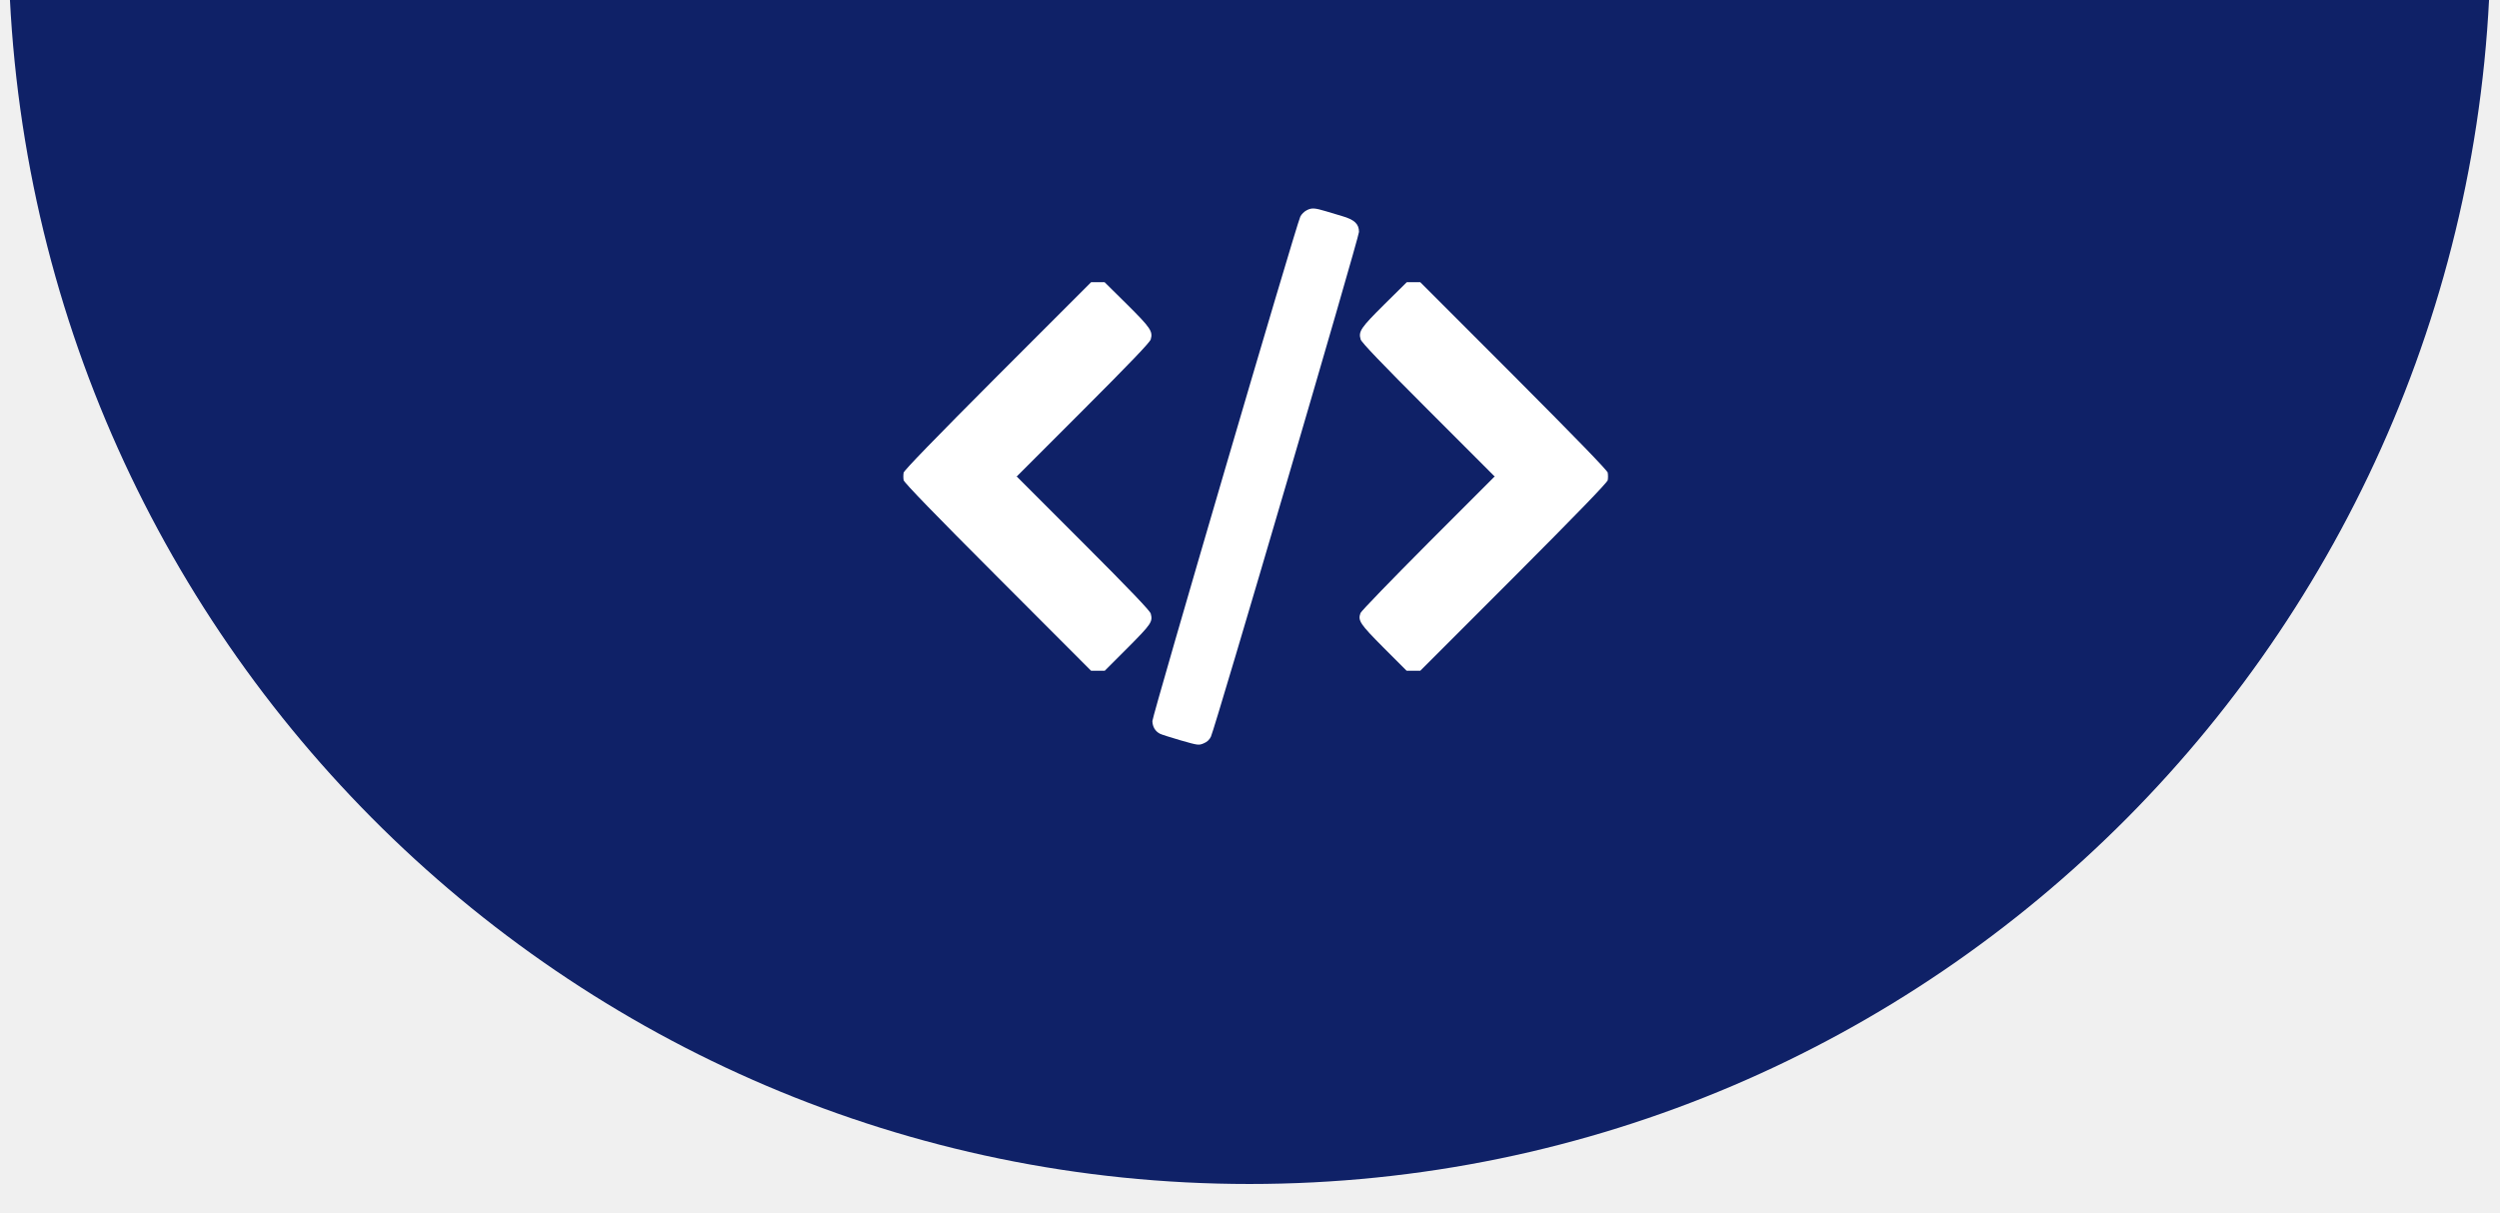
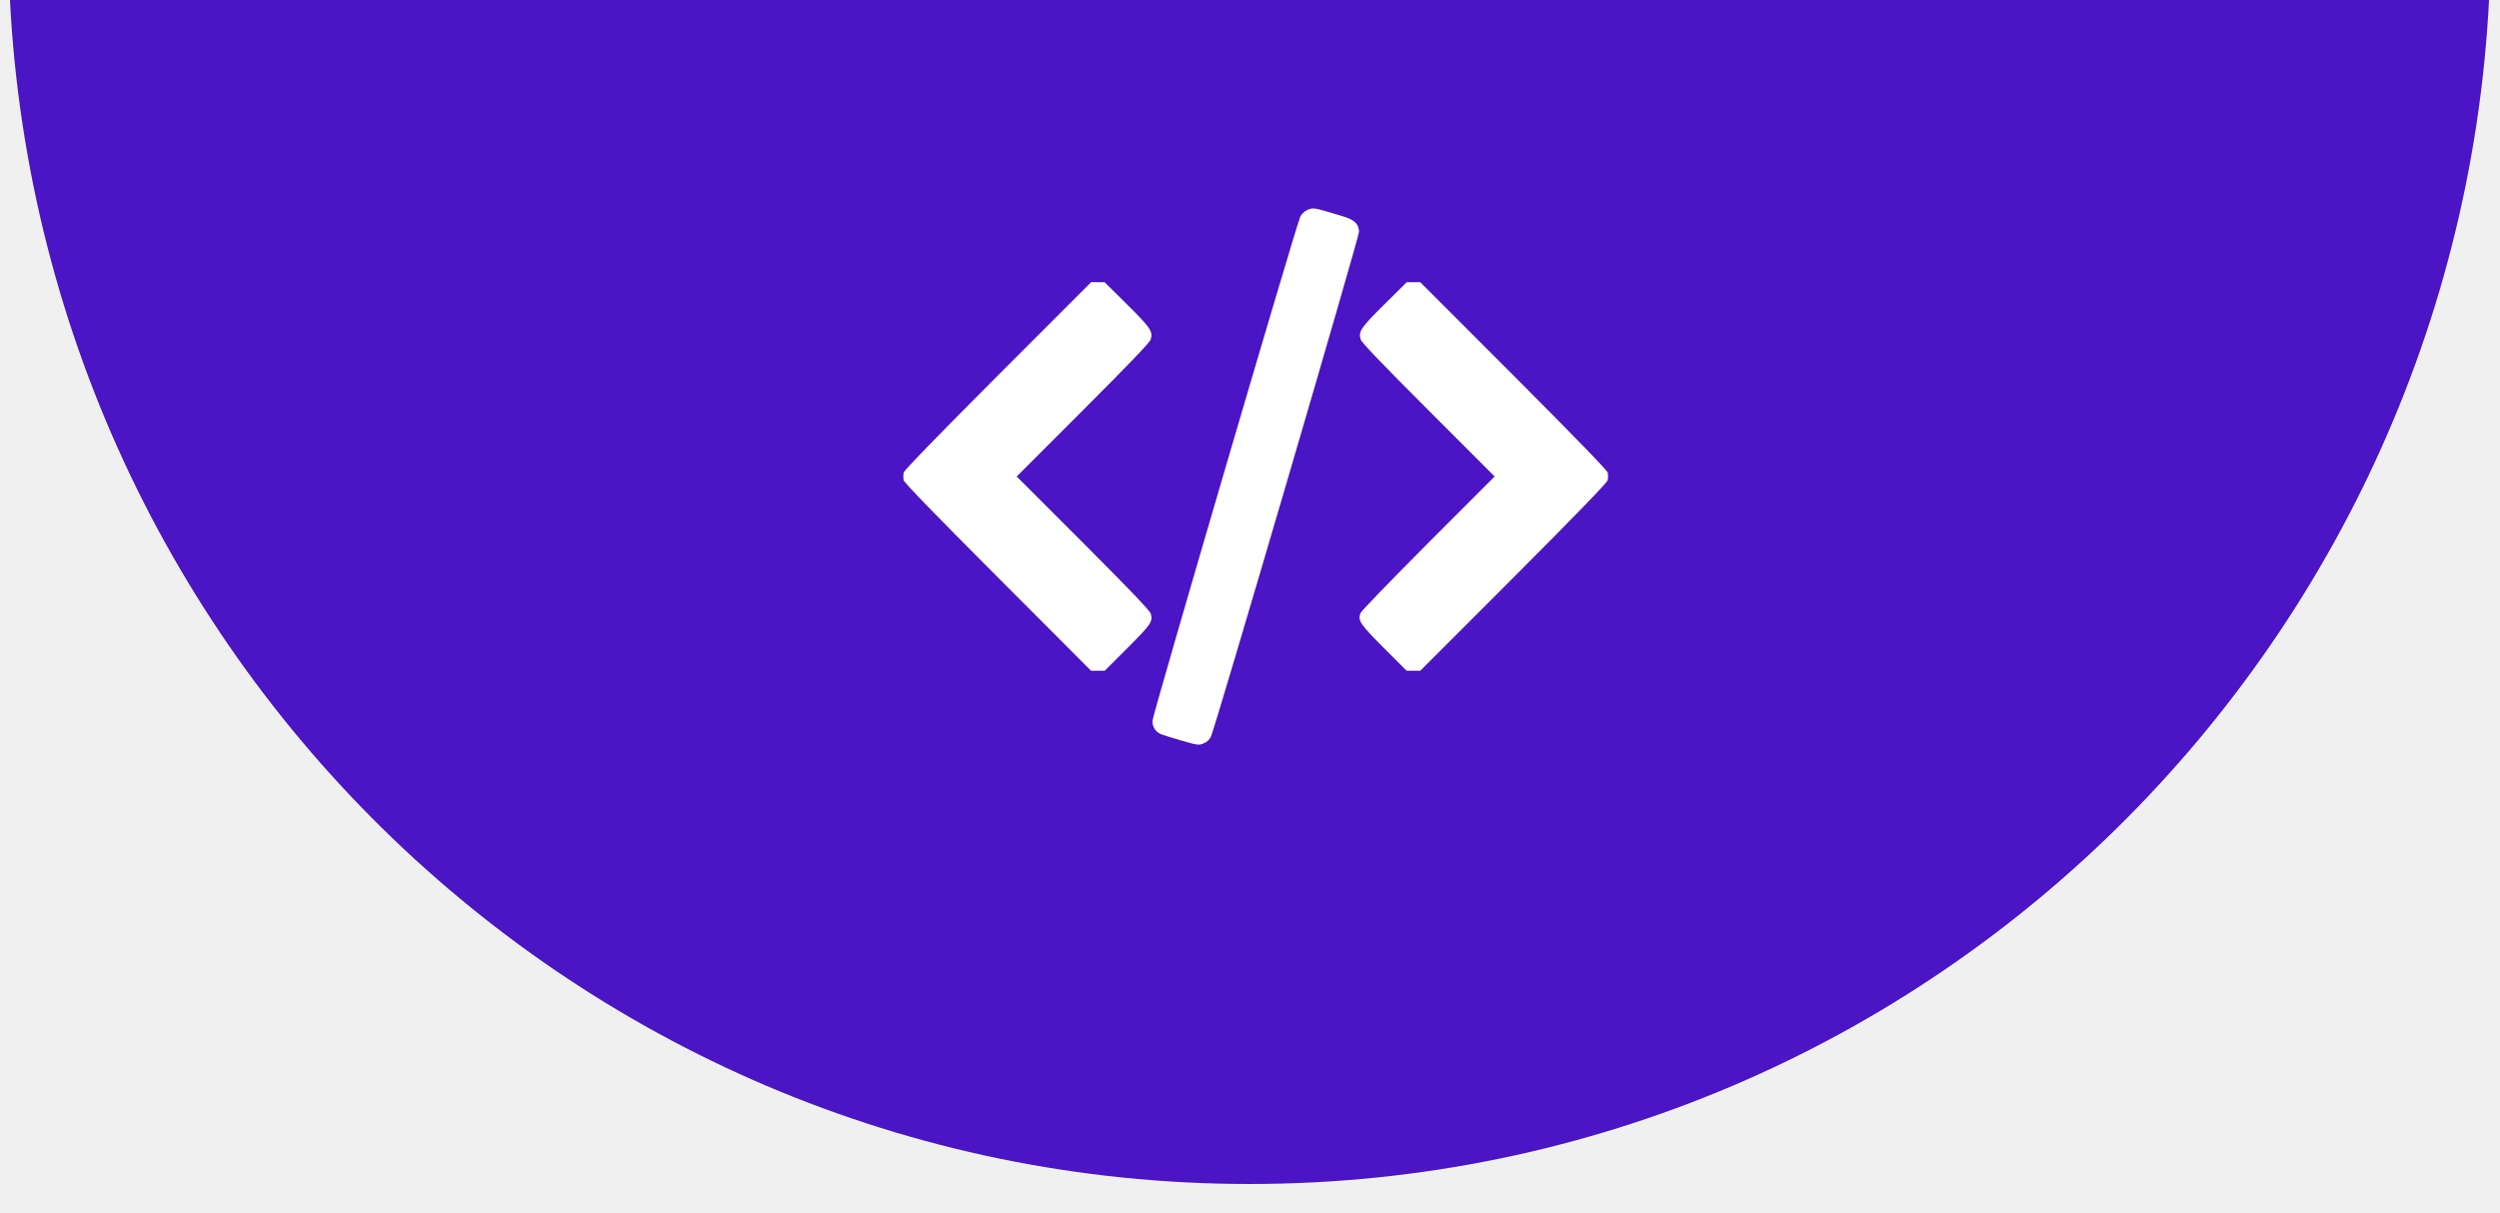
<svg xmlns="http://www.w3.org/2000/svg" width="606" height="294" viewBox="0 0 606 294" fill="none">
  <g clip-path="url(#clip0_3278_1134)">
-     <path d="M303 287C469.238 287 604 151.342 604 -16C604 -183.342 469.238 -319 303 -319C136.762 -319 2 -183.342 2 -16C2 151.342 136.762 287 303 287Z" fill="#0F2167" />
+     <path d="M303 287C469.238 287 604 151.342 604 -16C604 -183.342 469.238 -319 303 -319C136.762 -319 2 -183.342 2 -16C2 151.342 136.762 287 303 287Z" fill="#4b14c4" />
    <path d="M316.924 50.941C316.29 51.242 315.588 51.943 315.321 52.511C314.252 54.815 279.451 173.48 279.451 174.782C279.485 176.152 280.119 177.254 281.288 177.855C281.655 178.055 283.927 178.757 286.298 179.458C290.506 180.66 290.673 180.694 291.875 180.193C292.71 179.859 293.312 179.291 293.646 178.556C294.714 176.285 329.549 57.554 329.549 56.218C329.549 54.281 328.447 53.245 325.441 52.377C324.138 51.976 322.368 51.475 321.533 51.208C318.861 50.407 318.093 50.34 316.924 50.941Z" fill="white" />
    <path d="M241.978 91.019C226.648 106.382 219.301 113.964 219.134 114.565C219.034 115.099 219.034 115.901 219.134 116.402C219.301 117.036 226.648 124.618 241.978 139.948L264.589 162.592H266.259H267.895L273.473 157.014C279.218 151.236 279.585 150.702 279.051 148.731C278.85 148.03 274.041 142.987 262.685 131.631L246.554 115.5L262.685 99.369C273.807 88.247 278.884 82.97 279.051 82.269C279.618 80.332 279.017 79.463 273.339 73.819L267.862 68.408H266.226H264.589L241.978 91.019Z" fill="white" />
    <path d="M335.66 73.819C329.982 79.463 329.381 80.331 329.949 82.269C330.116 82.97 335.193 88.247 346.314 99.369L362.446 115.5L346.348 131.598C337.497 140.482 330.116 148.097 329.916 148.598C329.248 150.435 329.749 151.203 335.527 157.014L341.104 162.592H342.741H344.411L367.021 139.981C382.351 124.618 389.699 117.036 389.866 116.402C389.966 115.901 389.966 115.099 389.866 114.565C389.699 113.964 382.351 106.382 367.021 91.019L344.411 68.408H342.774H341.138L335.66 73.819Z" fill="white" />
  </g>
  <defs>
    <clipPath id="clip0_3278_1134">
      <rect width="606" height="294" fill="white" />
    </clipPath>
  </defs>
</svg>
